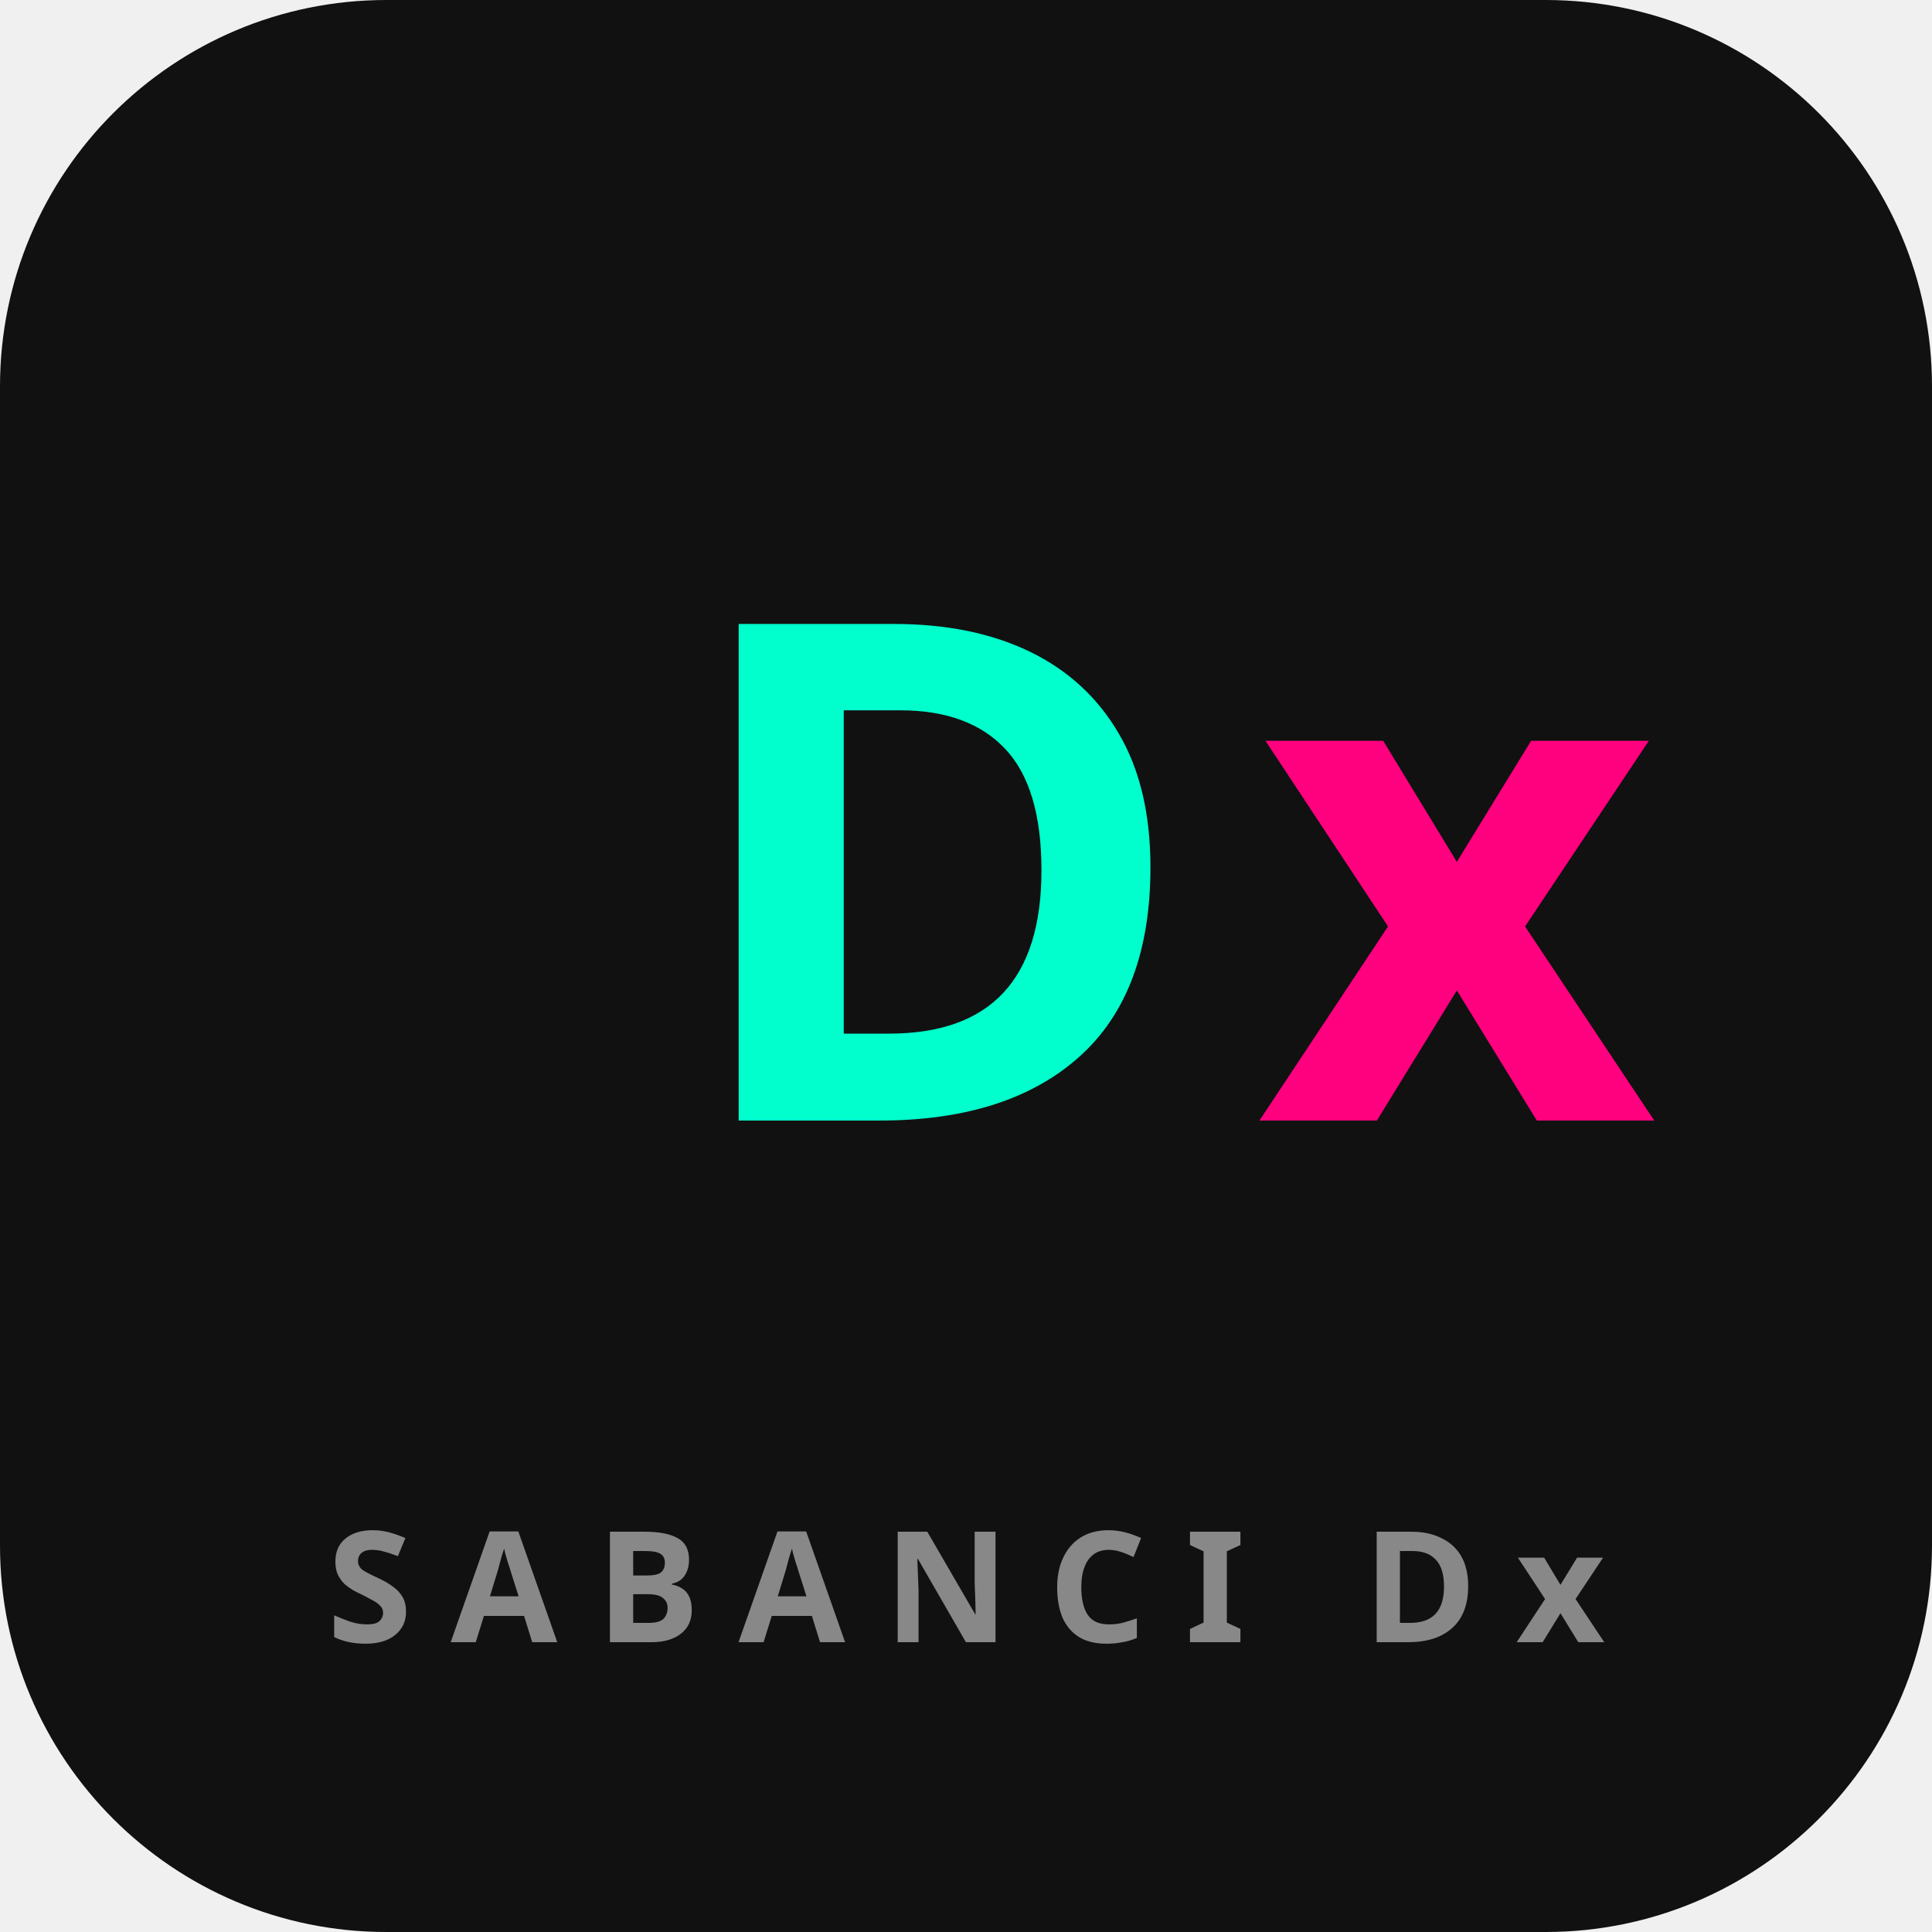
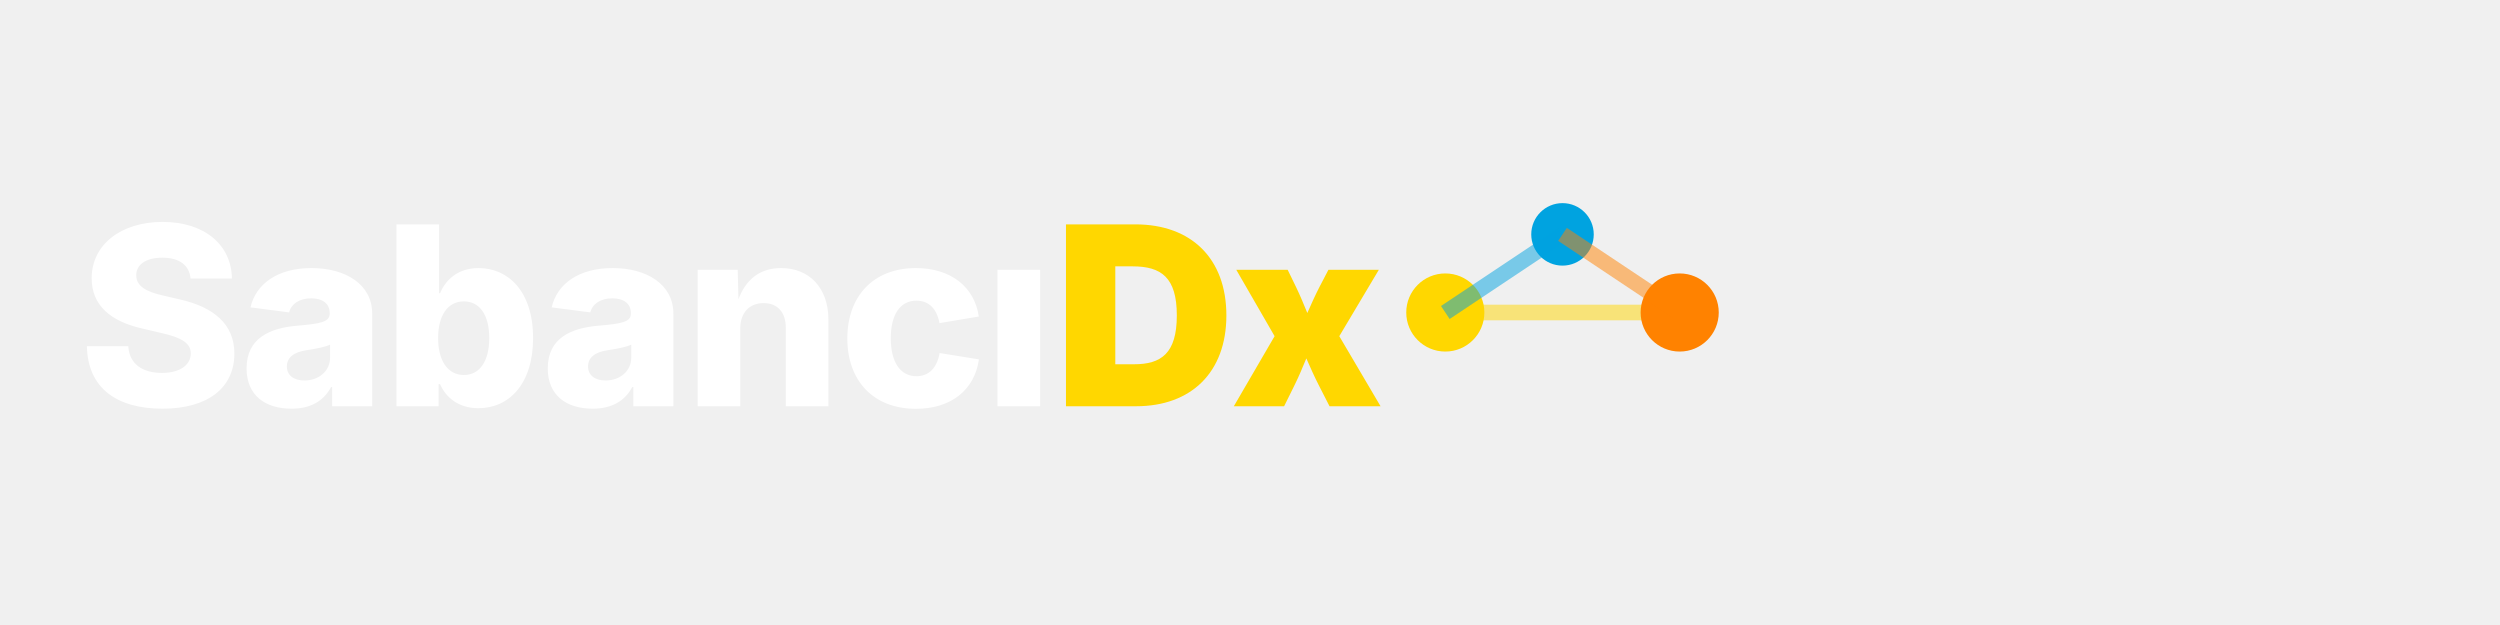
- <svg xmlns="http://www.w3.org/2000/svg" viewBox="0 0 100 100">
-   <rect width="100" height="100" fill="#111111" rx="20" />
-   <text x="35" y="58" font-family="system-ui, sans-serif" font-weight="900" font-size="36" fill="#00FFCC">D</text>
-   <text x="65" y="58" font-family="system-ui, sans-serif" font-weight="900" font-size="36" fill="#FF007F">x</text>
-   <text x="50" y="85" font-family="system-ui, sans-serif" font-weight="700" font-size="8" fill="#888888" text-anchor="middle" letter-spacing="2">SABANCI Dx</text>
+ <svg xmlns="http://www.w3.org/2000/svg" viewBox="0 0 320 80" width="100%" height="100%">
+   <text x="10" y="52" font-family="'Inter', -apple-system, BlinkMacSystemFont, sans-serif" font-weight="800" font-size="32" fill="#FFFFFF" letter-spacing="-0.5">Sabancı<tspan fill="#FFD700" font-weight="900">Dx</tspan>
+   </text>
+   <g transform="translate(185, 22)">
+     <line x1="0" y1="18" x2="30" y2="18" stroke="rgba(255,215,0,0.5)" stroke-width="2" />
+     <circle cx="0" cy="18" r="5" fill="#FFD700" />
+     <circle cx="15" cy="8" r="4" fill="#00A3E0" />
+     <circle cx="30" cy="18" r="5" fill="#FF8200" />
+     <line x1="0" y1="18" x2="15" y2="8" stroke="rgba(0,163,224,0.5)" stroke-width="2" />
+     <line x1="15" y1="8" x2="30" y2="18" stroke="rgba(255,130,0,0.5)" stroke-width="2" />
+   </g>
</svg>
